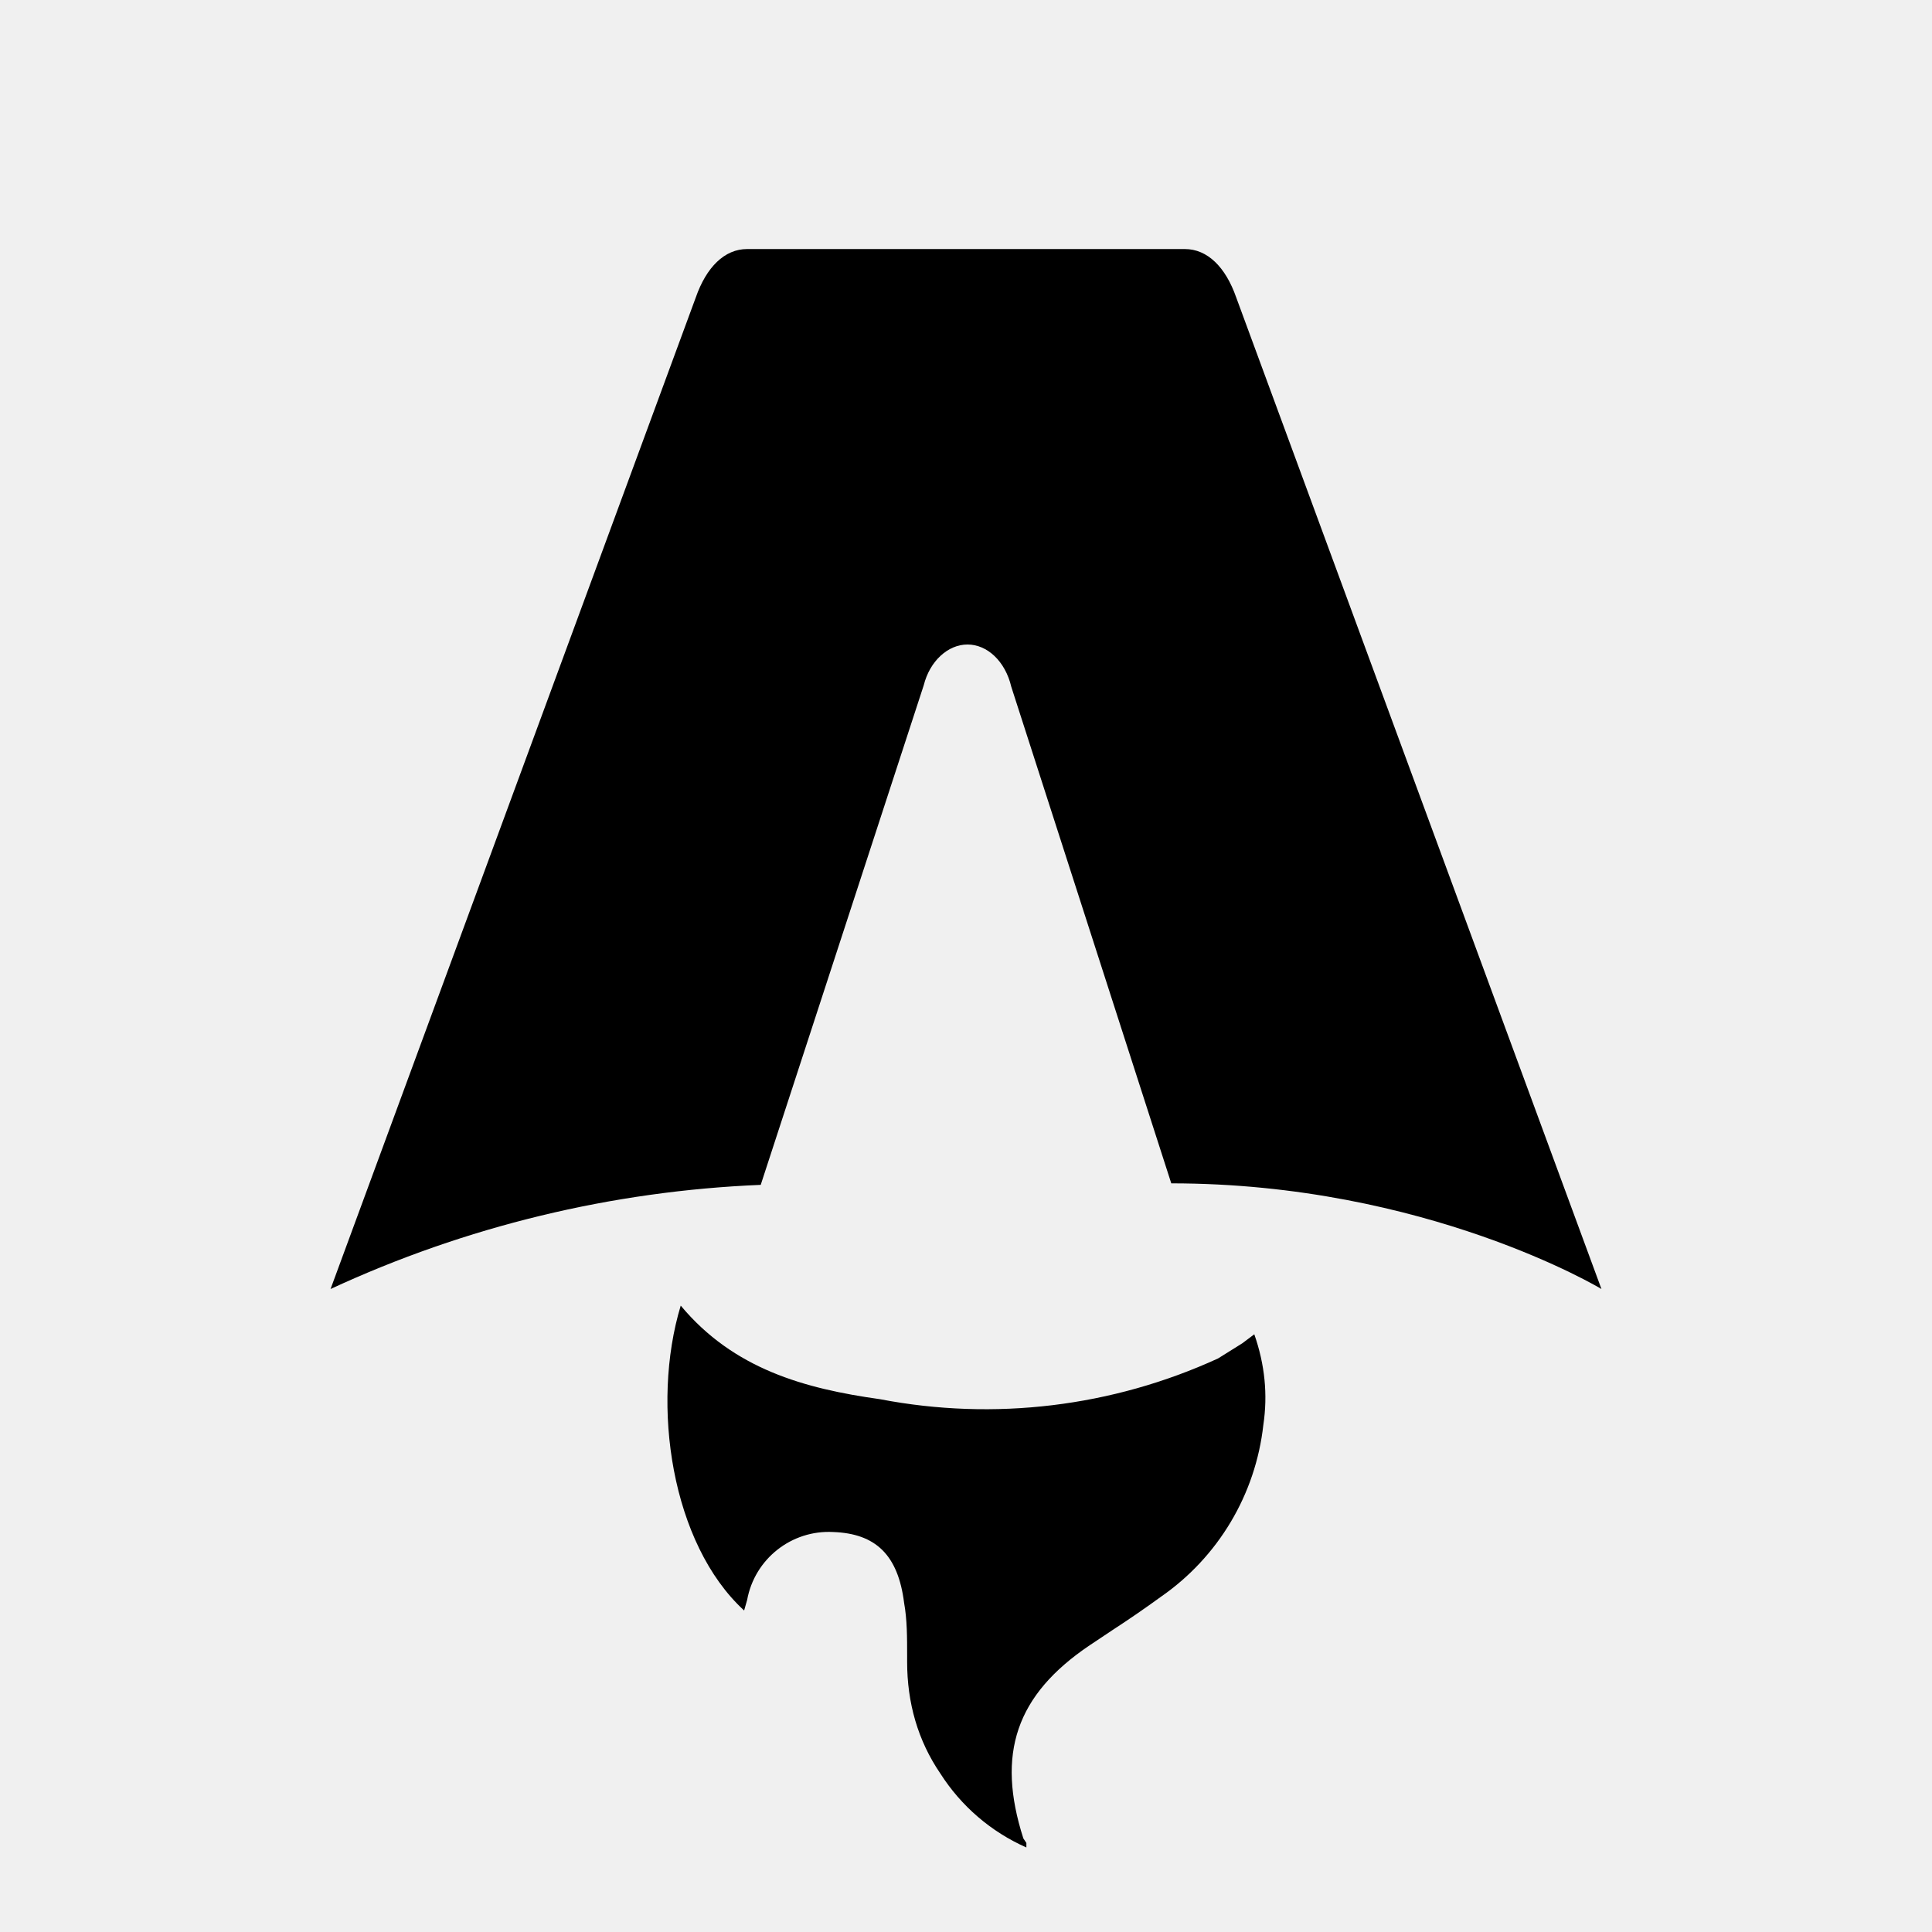
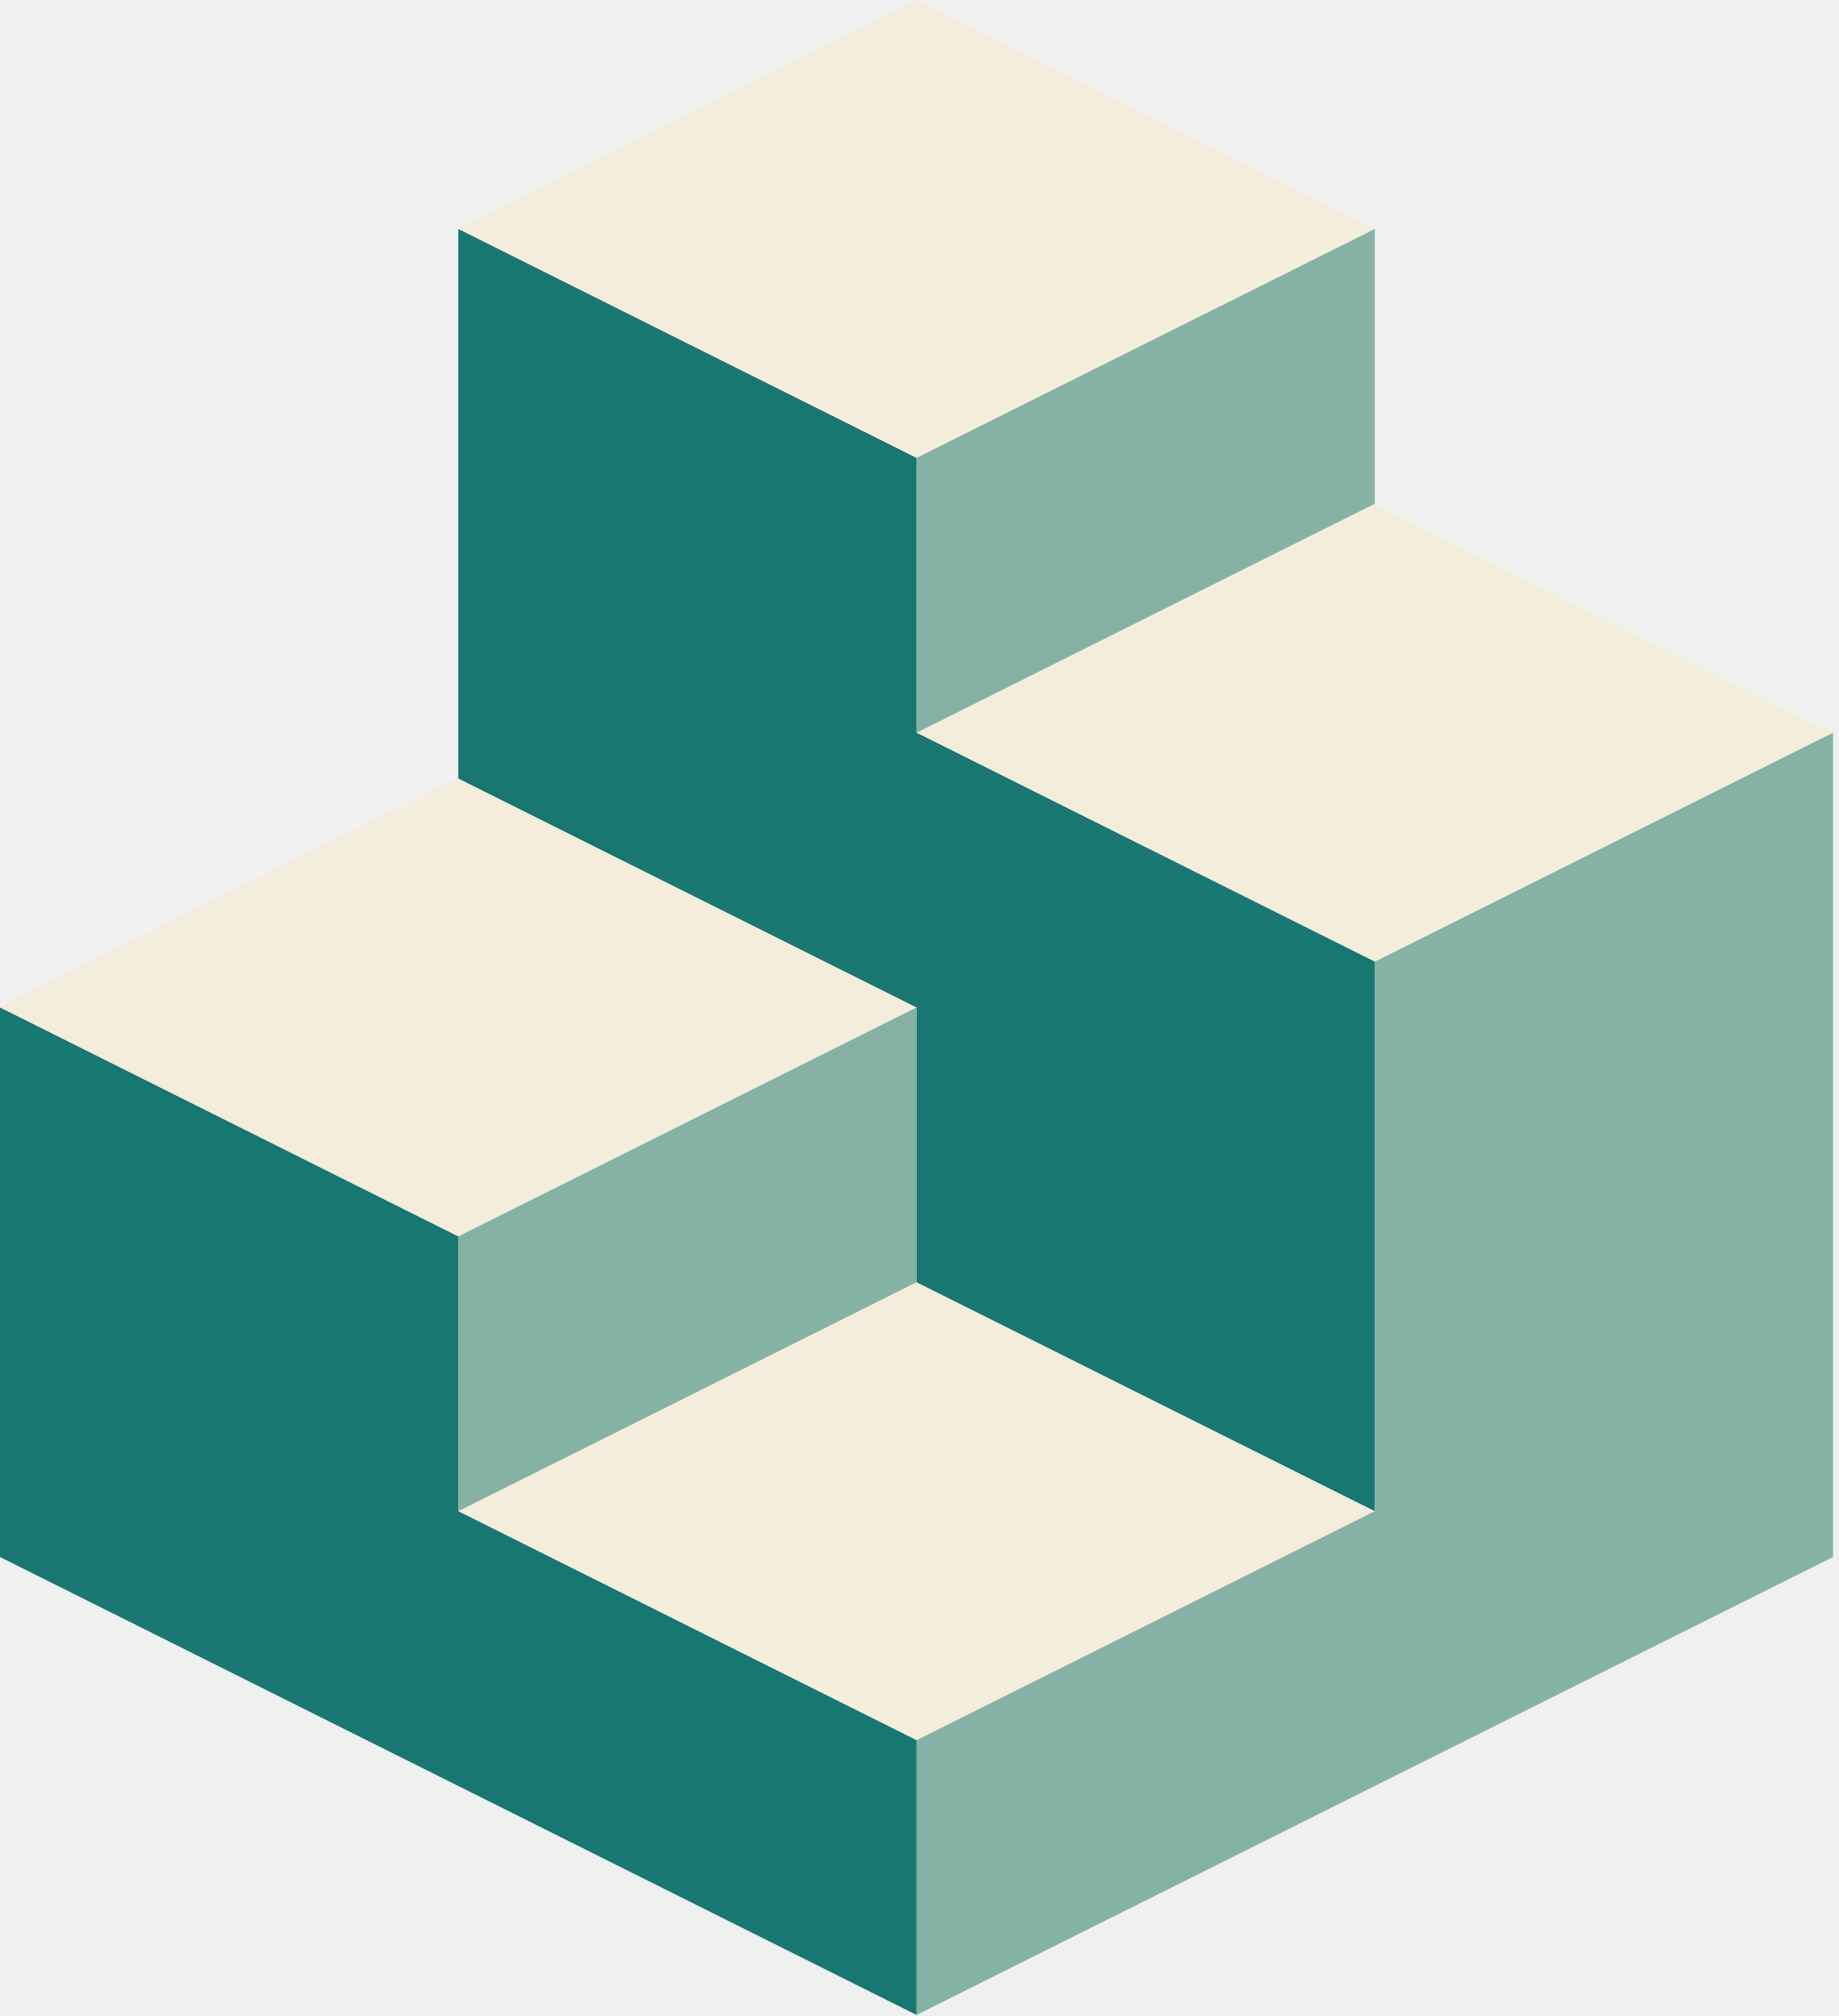
- <svg xmlns="http://www.w3.org/2000/svg" fill="none" viewBox="0 0 128 128">
-   <path d="M50.4 78.5a75.1 75.1 0 0 0-28.5 6.9l24.2-65.7c.7-2 1.9-3.2 3.4-3.2h29c1.5 0 2.7 1.2 3.4 3.2l24.2 65.7s-11.6-7-28.5-7L67 45.5c-.4-1.7-1.6-2.8-2.9-2.8-1.3 0-2.5 1.1-2.9 2.7L50.4 78.5Zm-1.1 28.2Zm-4.2-20.2c-2 6.6-.6 15.8 4.2 20.2a17.5 17.5 0 0 1 .2-.7 5.5 5.5 0 0 1 5.7-4.5c2.8.1 4.3 1.5 4.7 4.7.2 1.1.2 2.3.2 3.5v.4c0 2.7.7 5.2 2.2 7.4a13 13 0 0 0 5.7 4.9v-.3l-.2-.3c-1.8-5.6-.5-9.5 4.4-12.8l1.5-1a73 73 0 0 0 3.2-2.2 16 16 0 0 0 6.8-11.4c.3-2 .1-4-.6-6l-.8.6-1.6 1a37 37 0 0 1-22.4 2.7c-5-.7-9.7-2-13.2-6.2Z" />
-   <style>
-         path { fill: #000; }
-         @media (prefers-color-scheme: dark) {
-             path { fill: #FFF; }
-         }
-     </style>
+ <svg xmlns="http://www.w3.org/2000/svg" width="280" height="307" viewBox="0 0 280 307" fill="none">
+   <path d="M139.602 0L209.403 34.868L139.602 69.736L69.801 34.868L139.602 0Z" fill="#F4EDDB" />
+   <path d="M209.402 76.71L279.203 111.578L209.402 146.446L139.602 111.578L209.402 76.71Z" fill="#F4EDDB" />
+   <path d="M69.8 118.551L139.601 153.419L69.8 188.287L0 153.419L69.8 118.551Z" fill="#F4EDDB" />
+   <path d="M139.602 195.261L209.403 230.128L139.602 264.996L69.801 230.128L139.602 195.261Z" fill="#F4EDDB" />
+   <path d="M69.801 34.868L139.602 69.736V111.578L209.403 146.445V230.128L139.602 195.261V153.419L69.801 118.551V34.868Z" fill="#187770" />
+   <path d="M209.402 146.446L279.203 111.578V237.102L139.602 306.838V264.996L209.402 230.129V146.446Z" fill="#86B2A5" />
+   <path d="M209.402 34.868L139.602 69.736V111.578L209.402 76.71V34.868Z" fill="#86B2A5" />
+   <path d="M139.602 153.419L69.801 188.287V230.128L139.602 195.26V153.419Z" fill="#86B2A5" />
+   <path d="M0 153.419L69.8 188.287V230.128L139.601 264.996V306.838L0 237.102V153.419Z" fill="#187770" />
</svg>
